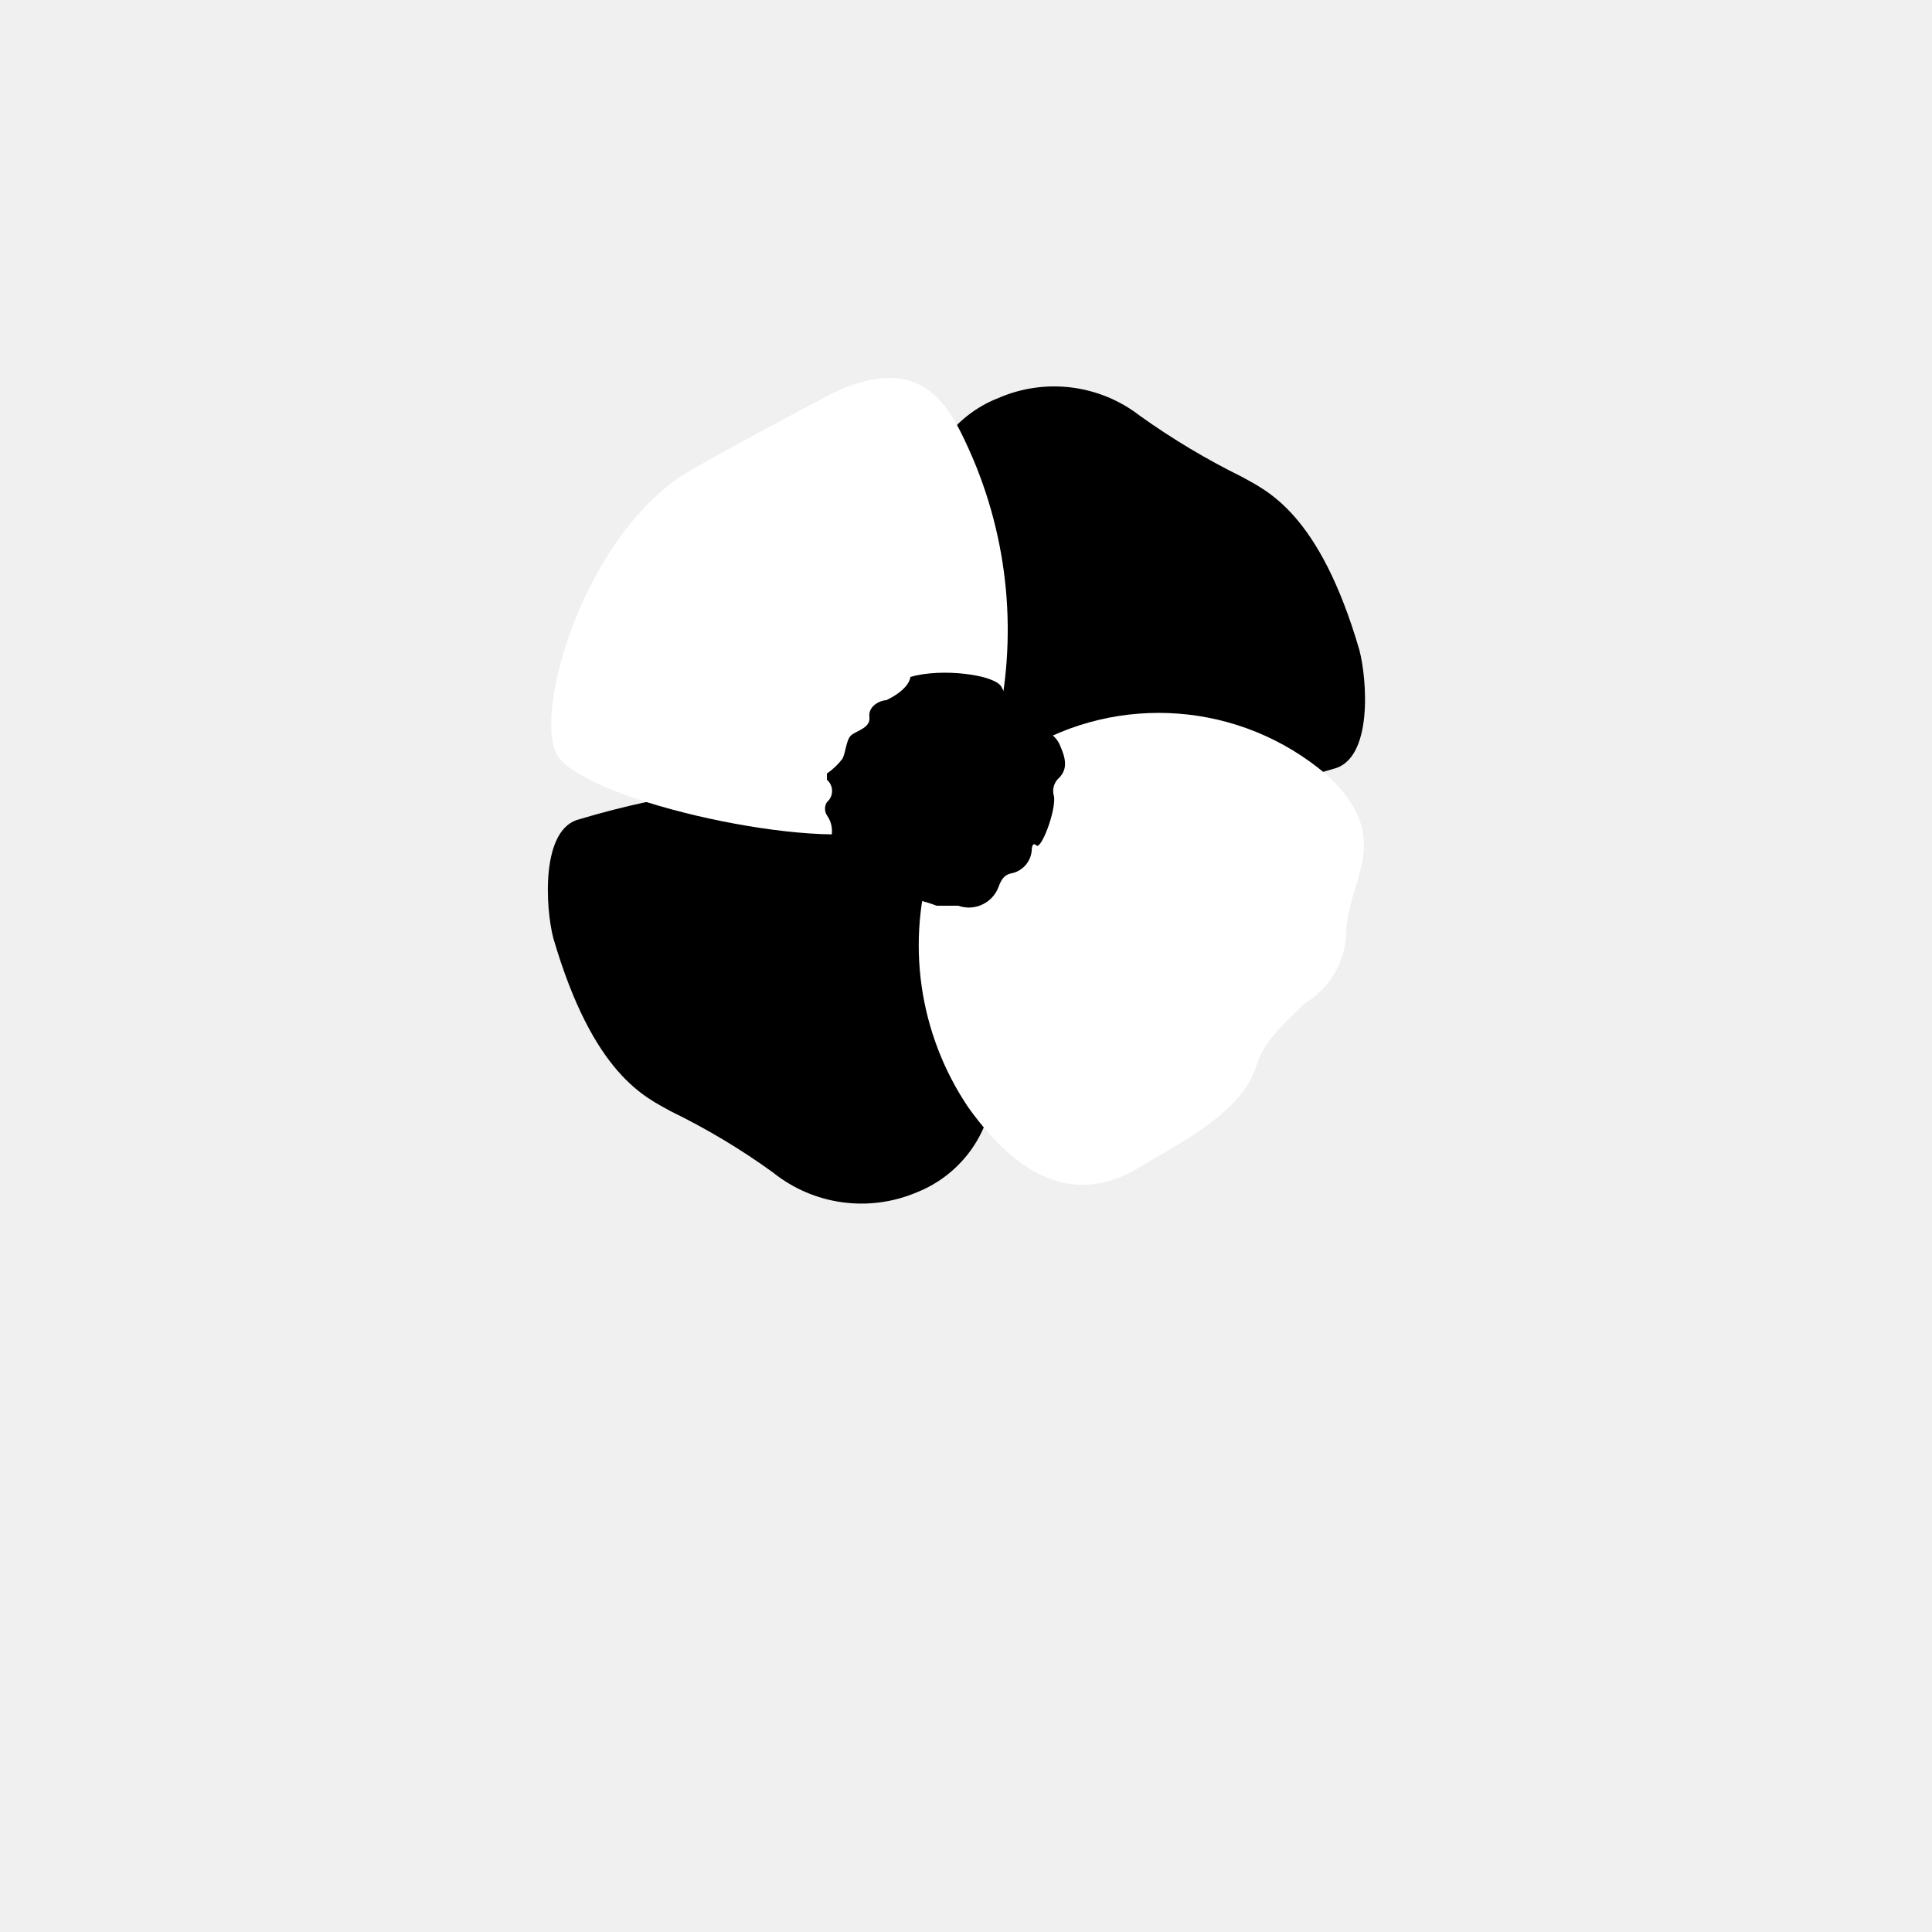
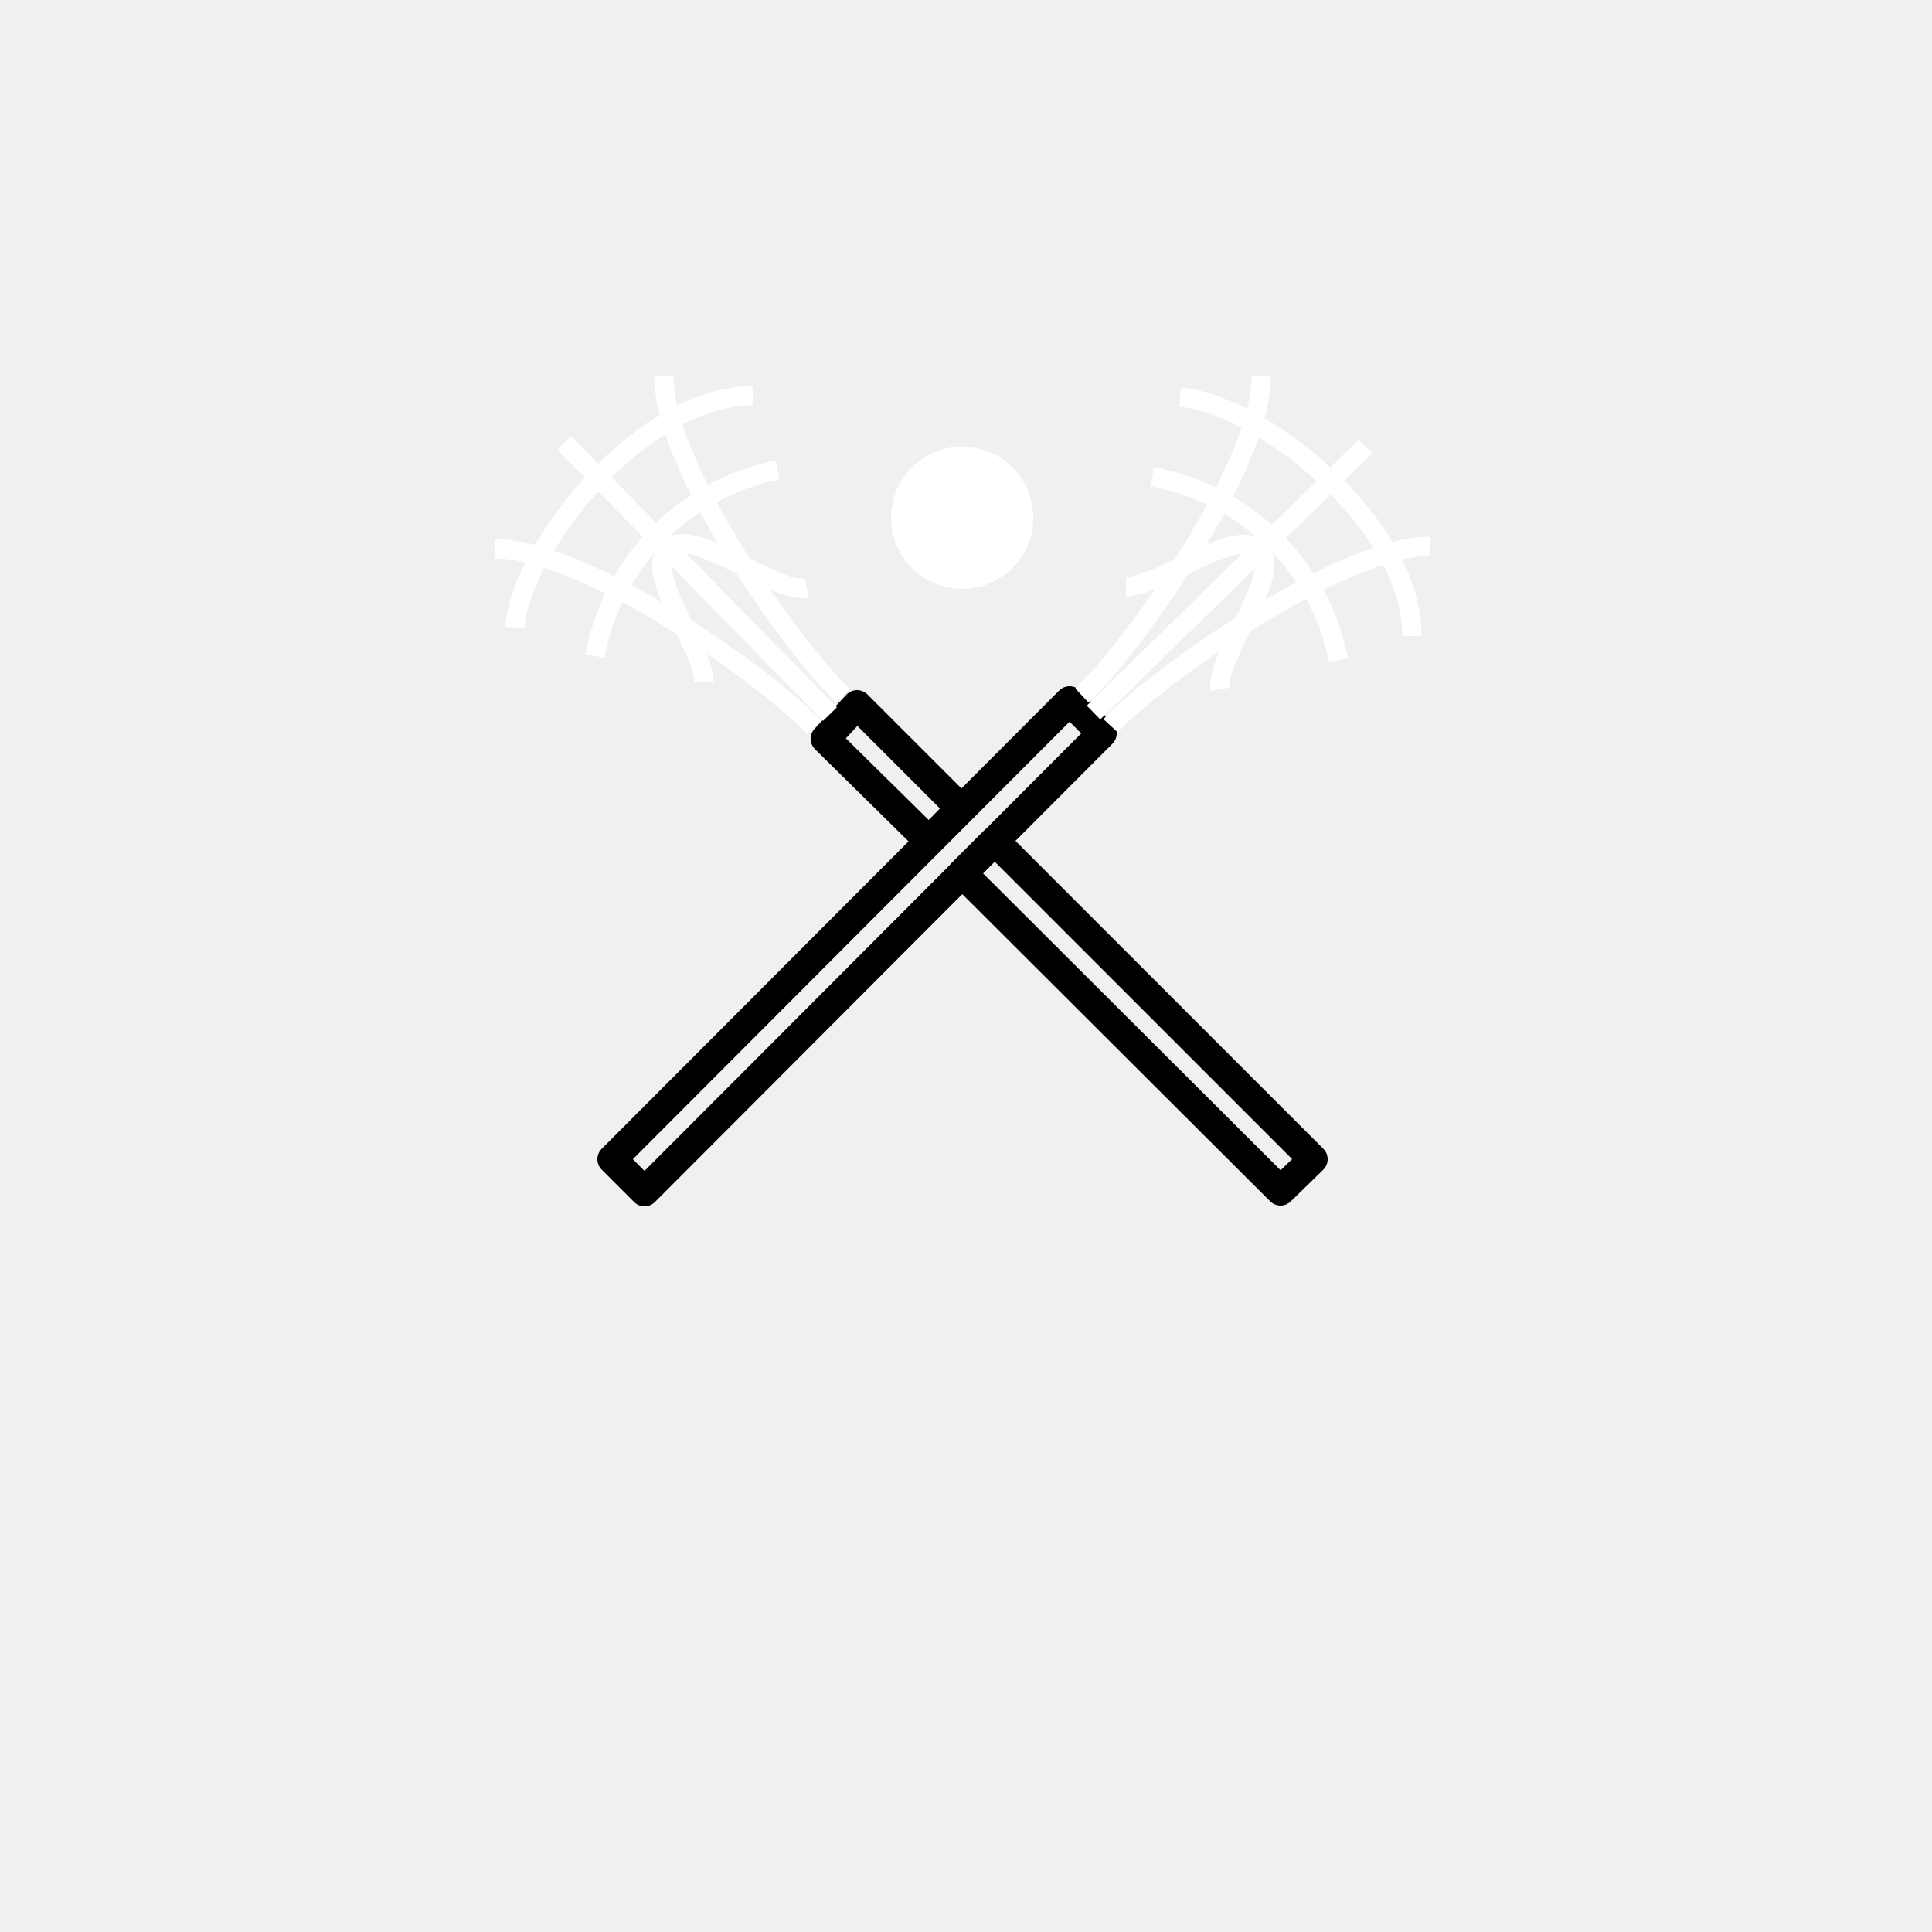
<svg xmlns="http://www.w3.org/2000/svg" id="Layer_1" data-name="Layer 1" viewBox="0 0 25 25">
-   <path d="M9.27,10.22c.7,0,2.26-.09,2.78.38A4.87,4.87,0,0,1,12.86,14a1.58,1.58,0,0,1-1,1.43A1.83,1.83,0,0,1,10,15.17a8.89,8.89,0,0,0-1.32-.79c-.32-.18-1-.46-1.52-2.24-.1-.38-.17-1.42.34-1.54A11.49,11.49,0,0,1,9.27,10.22Z" />
-   <path d="M15.51,10.33c-.7,0-2.27.09-2.79-.38a4.91,4.91,0,0,1-.8-3.37,1.57,1.57,0,0,1,1-1.43,1.81,1.81,0,0,1,1.83.23,9.49,9.49,0,0,0,1.32.79c.32.18,1,.46,1.52,2.24.1.38.18,1.42-.34,1.54A11.63,11.63,0,0,1,15.51,10.33Z" />
-   <path d="M11.35,10.75c-1,.23-3.86-.42-4.15-1s.38-2.87,1.73-3.66c.45-.26,1.16-.64,1.84-1,1.17-.56,1.52.18,1.77.73a5.68,5.68,0,0,1,.34,3.67A3,3,0,0,1,11.35,10.75Z" fill="#fff" />
-   <path d="M12.07,11.08a3.75,3.75,0,0,0,.46,3.25c.68.95,1.42,1.27,2.24.76.41-.25,1.27-.67,1.47-1.25.08-.25.17-.42.65-.86a1.11,1.11,0,0,0,.53-.89c0-.7.66-1.23-.26-2.07a3.35,3.35,0,0,0-3.92-.3A7.94,7.94,0,0,0,12.07,11.08Z" fill="#fff" />
-   <path d="M11,9.53c-.05.06-.06.22-.1.29a.9.9,0,0,1-.2.19s0,0,0,.08a.19.19,0,0,1,0,.29.16.16,0,0,0,0,.17.35.35,0,0,1,.06.27c0,.21.13.24.19.31s.27.1.24.19.09.15.15.18a.64.64,0,0,0,.24.1,1.89,1.89,0,0,1,.54.12c.05,0,.15,0,.19,0s.07,0,.09,0a.41.41,0,0,0,.52-.24c.06-.17.13-.17.21-.19a.33.33,0,0,0,.22-.28s0-.13.06-.07.25-.43.23-.63a.23.23,0,0,1,.07-.25c.11-.12.08-.25,0-.43s-.36-.25-.35-.38,0-.11-.18-.2-.14,0-.22-.16-.78-.25-1.18-.13c0,0,0,.15-.31.3-.07,0-.24.07-.22.22S11.05,9.46,11,9.53Z" />
+   <polygon points="7.92 15 8.34 15.42 14.26 9.49 13.84 9.07 7.92 15" fill="none" stroke="#000" stroke-linejoin="round" stroke-width="0.38" />
+   <polygon points="16.57 15.41 16.99 15 12.87 10.88 12.45 11.3 16.57 15.41" fill="none" stroke="#000" stroke-linejoin="round" stroke-width="0.38" />
+   <polygon points="12.02 10.88 12.43 10.46 11.09 9.12 10.68 9.56 12.02 10.88" fill="none" stroke="#000" stroke-linejoin="round" stroke-width="0.38" />
+   <circle cx="12.45" cy="6.7" r="0.92" fill="#fff" />
+   <line x1="10.74" y1="9.24" x2="7.3" y2="5.73" fill="none" stroke="#fff" stroke-miterlimit="10" stroke-width="0.25" />
+   <path d="M10.91,9c-.64-.6-2.32-2.94-2.32-4.13" fill="none" stroke="#fff" stroke-miterlimit="10" stroke-width="0.25" />
+   <path d="M10.53,9.41C9.94,8.77,7.59,7.1,6.4,7.1" fill="none" stroke="#fff" stroke-miterlimit="10" stroke-width="0.25" />
+   <path d="M9.11,8.83c0-.45-.79-1.42-.47-1.73s1.39.59,1.8.51" fill="none" stroke="#fff" stroke-miterlimit="10" stroke-width="0.25" />
+   <path d="M7.7,8.49a3,3,0,0,1,2.36-2.41" fill="none" stroke="#fff" stroke-miterlimit="10" stroke-width="0.25" />
+   <path d="M6.66,8.12c.07-1,1.61-3,3.09-3" fill="none" stroke="#fff" stroke-miterlimit="10" stroke-width="0.25" />
+   <line x1="14.15" y1="9.22" x2="17.67" y2="5.78" fill="none" stroke="#fff" stroke-miterlimit="10" stroke-width="0.25" />
+   <path d="M14.37,9.39c.6-.65,3-2.32,4.13-2.32" fill="none" stroke="#fff" stroke-miterlimit="10" stroke-width="0.25" />
+   <path d="M14,9c.64-.6,2.32-2.94,2.32-4.13" fill="none" stroke="#fff" stroke-miterlimit="10" stroke-width="0.25" />
+   <path d="M14.57,7.59c.45,0,1.42-.79,1.73-.47s-.59,1.39-.51,1.8" fill="none" stroke="#fff" stroke-miterlimit="10" stroke-width="0.25" />
+   <path d="M14.91,6.17a3,3,0,0,1,2.41,2.37" fill="none" stroke="#fff" stroke-miterlimit="10" stroke-width="0.25" />
+   <path d="M15.27,5.14c1,.07,3,1.6,3,3.09" fill="none" stroke="#fff" stroke-miterlimit="10" stroke-width="0.25" />
</svg>
